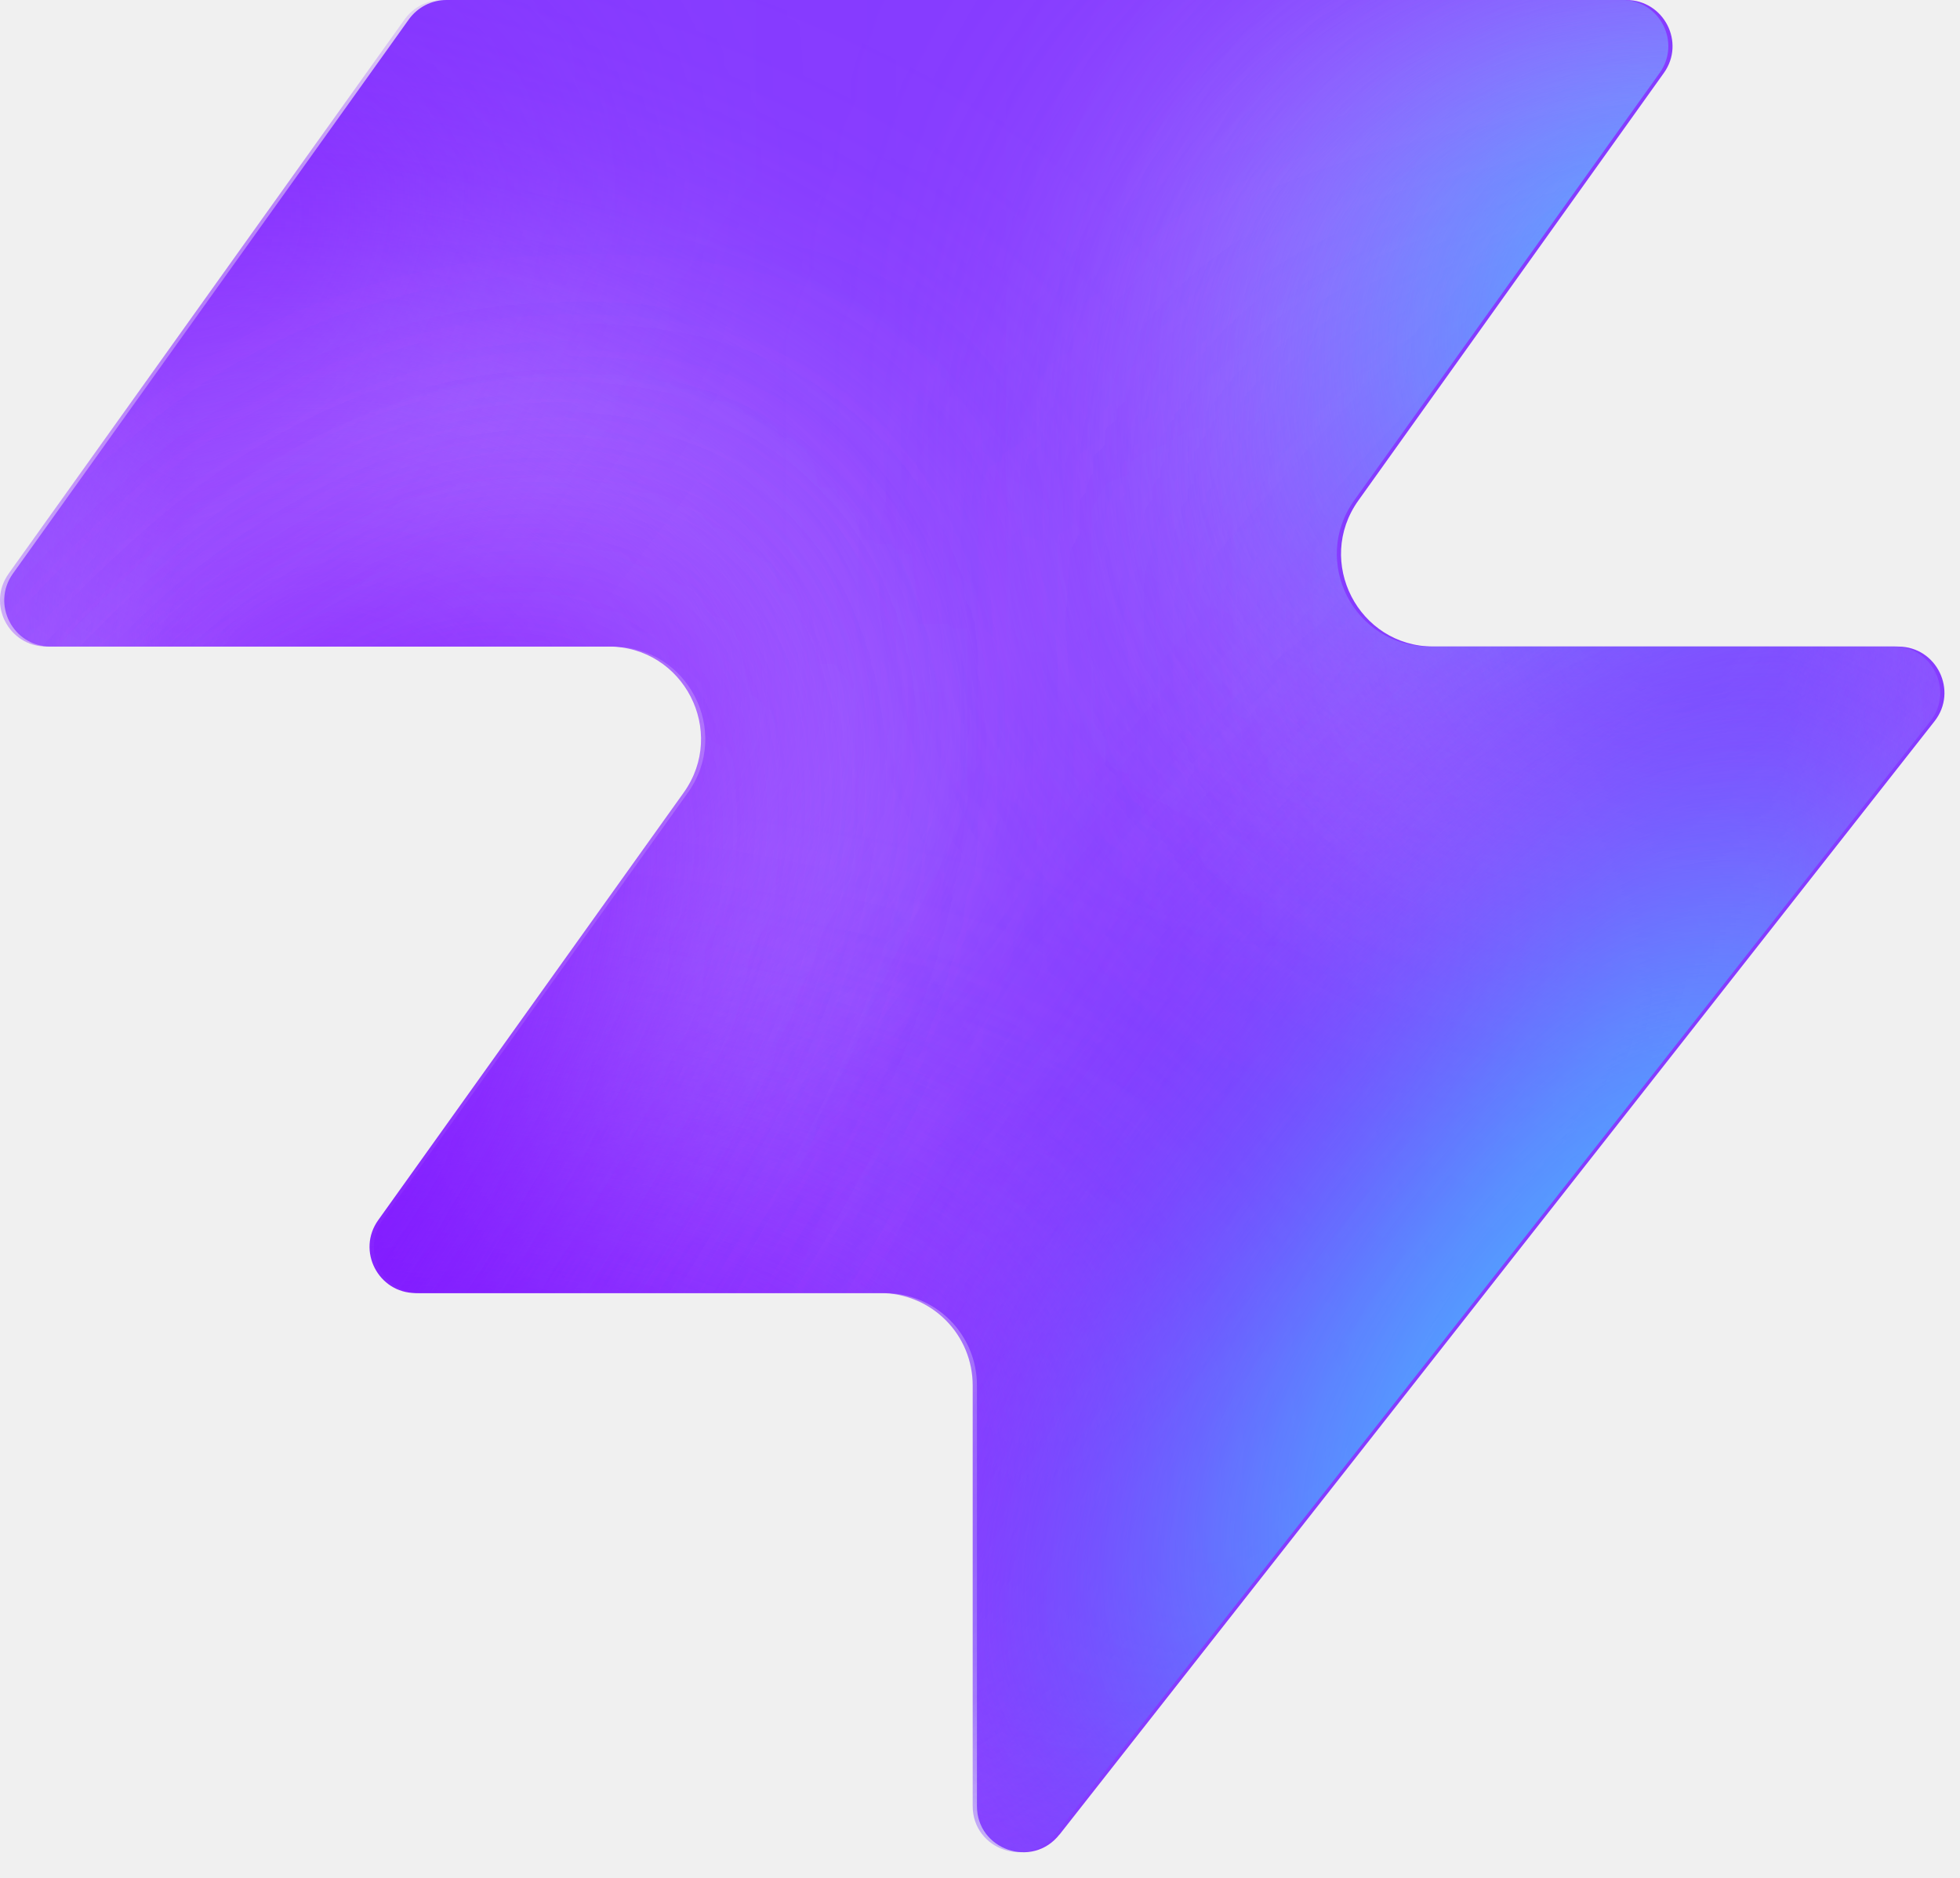
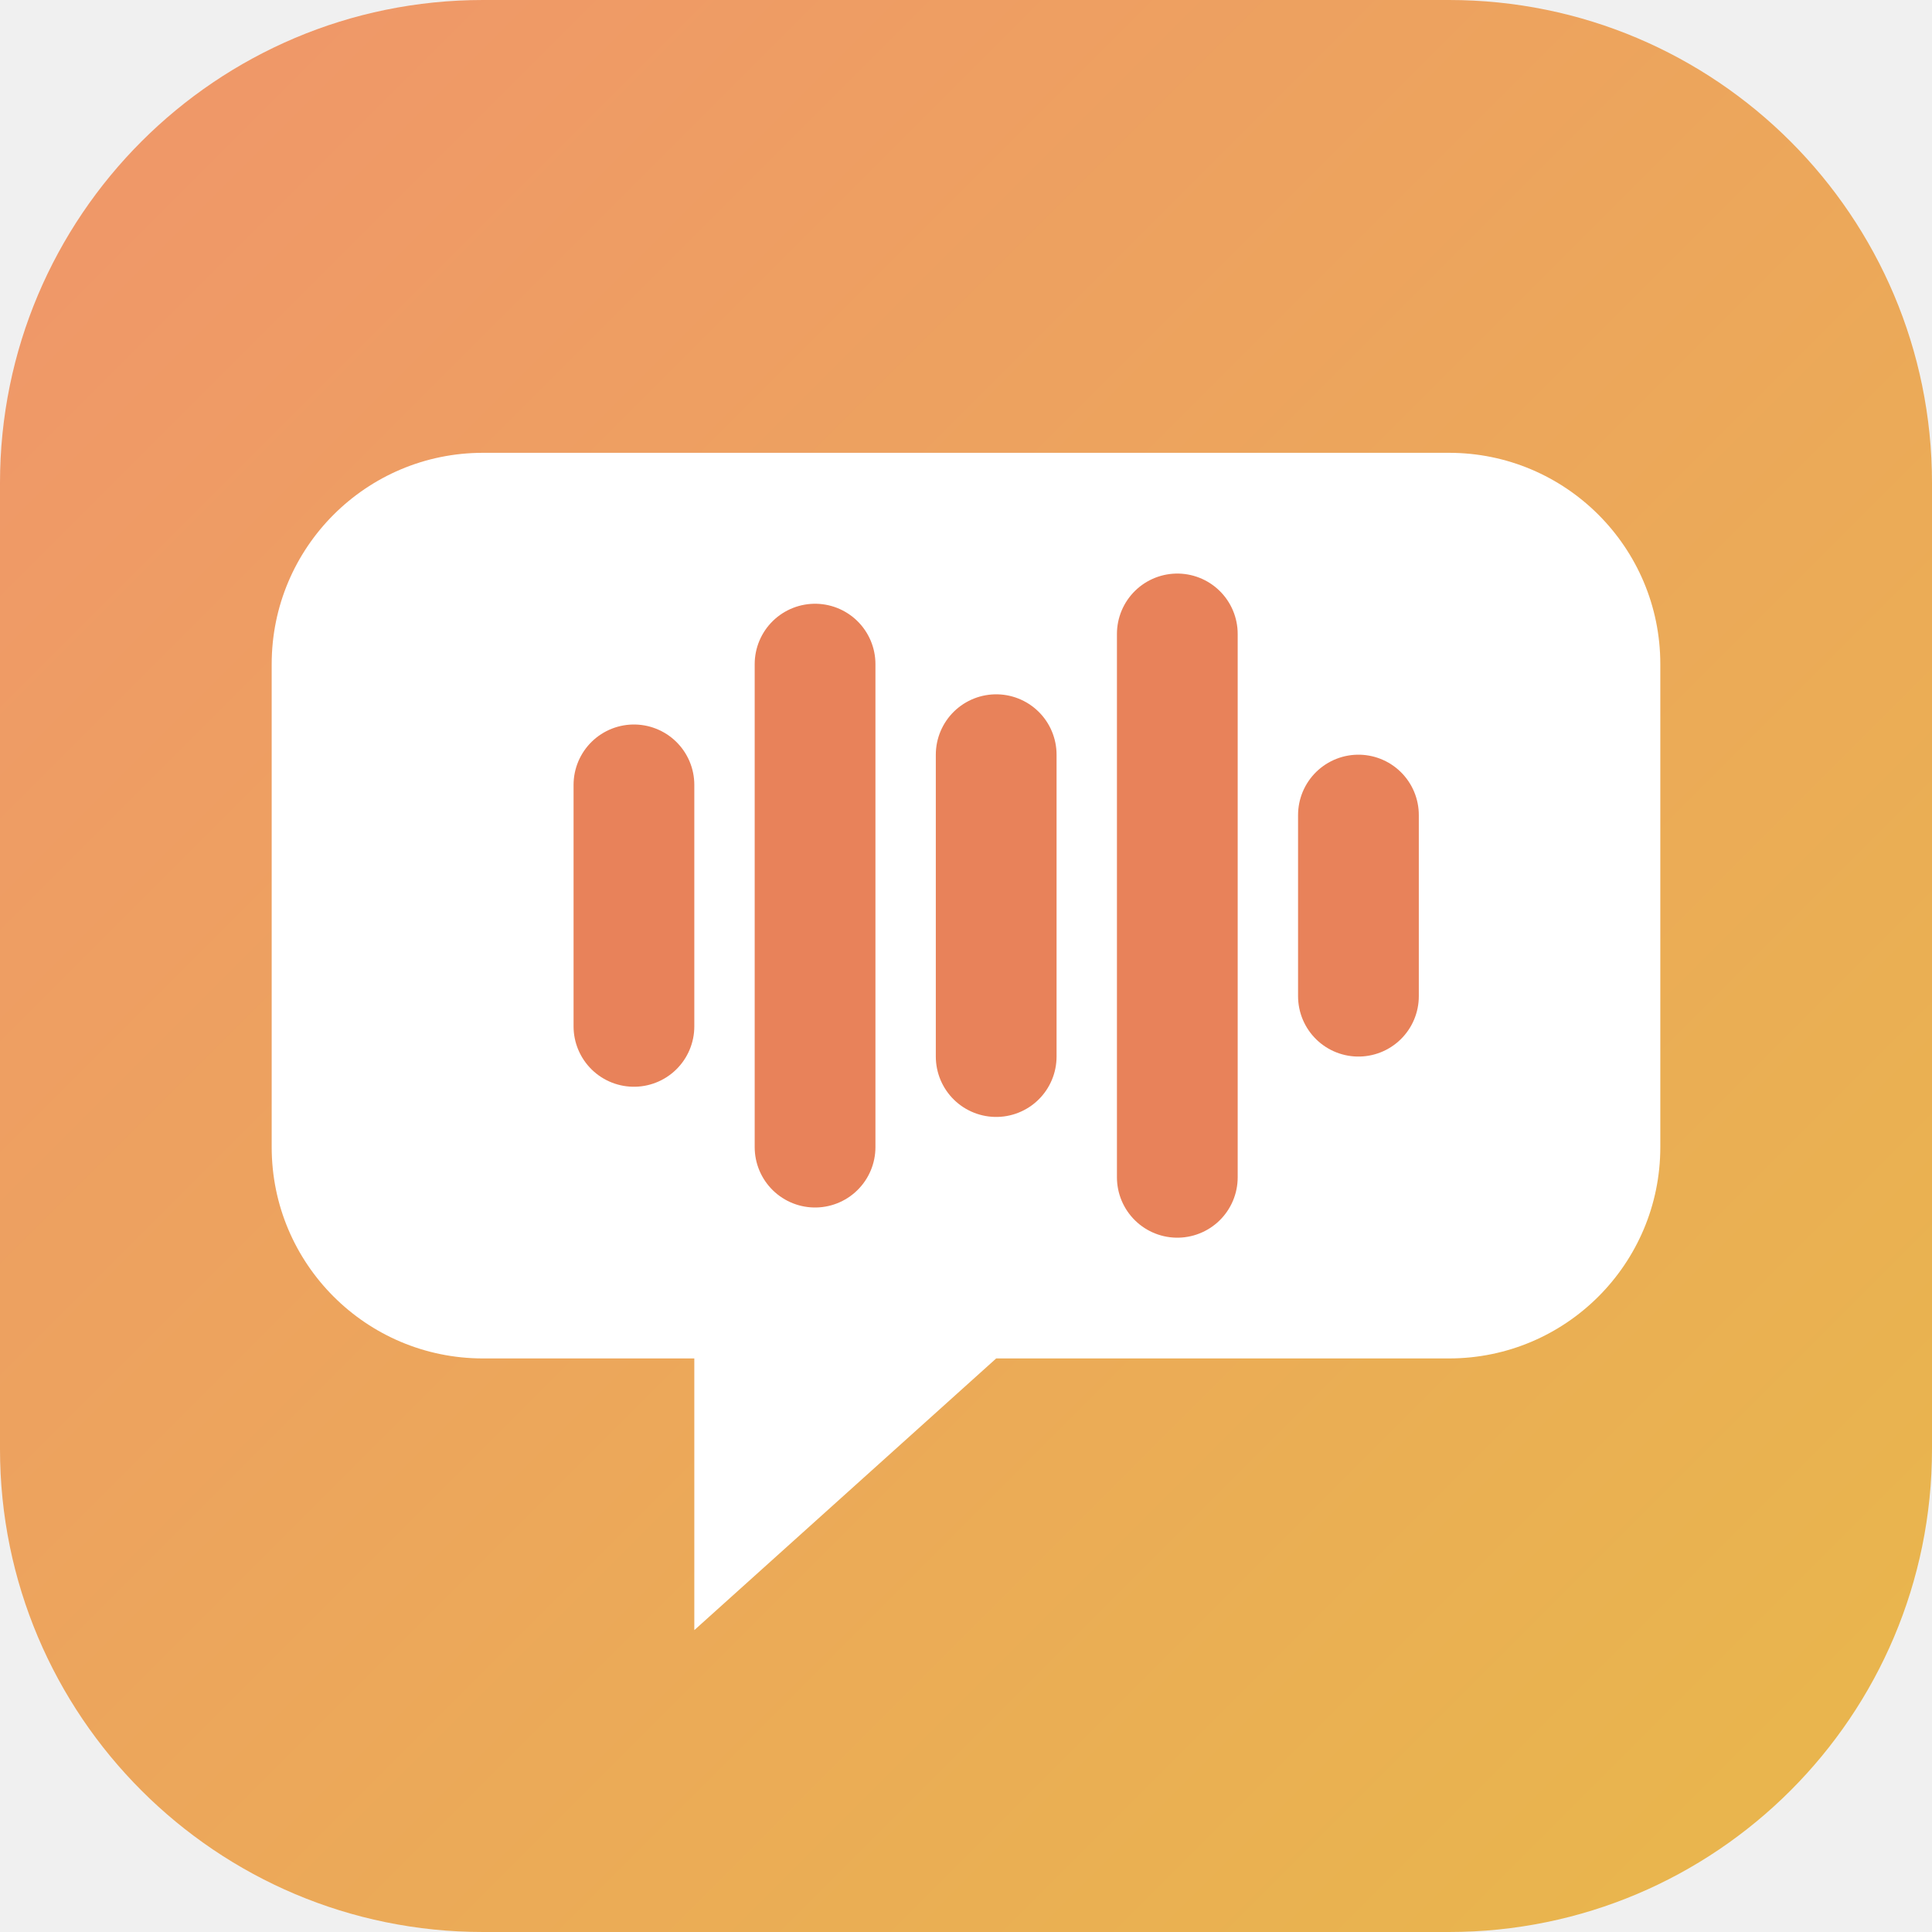
- <svg xmlns="http://www.w3.org/2000/svg" width="48" height="46" fill="none" viewBox="0 0 48 46">
-   <path fill="#863bff" d="M25.946 44.938c-.664.845-2.021.375-2.021-.698V33.937a2.26 2.26 0 0 0-2.262-2.262H10.287c-.92 0-1.456-1.04-.92-1.788l7.48-10.471c1.07-1.497 0-3.578-1.842-3.578H1.237c-.92 0-1.456-1.04-.92-1.788L10.013.474c.214-.297.556-.474.92-.474h28.894c.92 0 1.456 1.04.92 1.788l-7.48 10.471c-1.07 1.498 0 3.579 1.842 3.579h11.377c.943 0 1.473 1.088.89 1.83L25.947 44.94z" style="fill:#863bff;fill:color(display-p3 .525 .23 1);fill-opacity:1" />
-   <mask id="a" width="48" height="46" x="0" y="0" maskUnits="userSpaceOnUse" style="mask-type:alpha">
-     <path fill="#000" d="M25.842 44.938c-.664.844-2.021.375-2.021-.698V33.937a2.26 2.26 0 0 0-2.262-2.262H10.183c-.92 0-1.456-1.04-.92-1.788l7.48-10.471c1.07-1.498 0-3.579-1.842-3.579H1.133c-.92 0-1.456-1.04-.92-1.787L9.91.473c.214-.297.556-.474.92-.474h28.894c.92 0 1.456 1.04.92 1.788l-7.48 10.471c-1.07 1.498 0 3.578 1.842 3.578h11.377c.943 0 1.473 1.088.89 1.832L25.843 44.94z" style="fill:#000;fill-opacity:1" />
-   </mask>
-   <g mask="url(#a)">
-     <g filter="url(#b)">
-       <ellipse cx="5.508" cy="14.704" fill="#ede6ff" rx="5.508" ry="14.704" style="fill:#ede6ff;fill:color(display-p3 .927 .903 1);fill-opacity:1" transform="matrix(.00324 1 1 -.00324 -4.47 31.516)" />
-     </g>
-     <g filter="url(#c)">
-       <ellipse cx="10.399" cy="29.851" fill="#ede6ff" rx="10.399" ry="29.851" style="fill:#ede6ff;fill:color(display-p3 .927 .903 1);fill-opacity:1" transform="matrix(.00324 1 1 -.00324 -39.328 7.883)" />
-     </g>
-     <g filter="url(#d)">
-       <ellipse cx="5.508" cy="30.487" fill="#7e14ff" rx="5.508" ry="30.487" style="fill:#7e14ff;fill:color(display-p3 .492 .077 1);fill-opacity:1" transform="rotate(89.814 -25.913 -14.639)scale(1 -1)" />
-     </g>
-     <g filter="url(#e)">
-       <ellipse cx="5.508" cy="30.599" fill="#7e14ff" rx="5.508" ry="30.599" style="fill:#7e14ff;fill:color(display-p3 .492 .077 1);fill-opacity:1" transform="rotate(89.814 -32.644 -3.334)scale(1 -1)" />
-     </g>
-     <g filter="url(#f)">
-       <ellipse cx="5.508" cy="30.599" fill="#7e14ff" rx="5.508" ry="30.599" style="fill:#7e14ff;fill:color(display-p3 .492 .077 1);fill-opacity:1" transform="matrix(.00324 1 1 -.00324 -34.34 30.47)" />
-     </g>
-     <g filter="url(#g)">
-       <ellipse cx="14.072" cy="22.078" fill="#ede6ff" rx="14.072" ry="22.078" style="fill:#ede6ff;fill:color(display-p3 .927 .903 1);fill-opacity:1" transform="rotate(93.35 24.506 48.493)scale(-1 1)" />
-     </g>
-     <g filter="url(#h)">
-       <ellipse cx="3.47" cy="21.501" fill="#7e14ff" rx="3.47" ry="21.501" style="fill:#7e14ff;fill:color(display-p3 .492 .077 1);fill-opacity:1" transform="rotate(89.009 28.708 47.59)scale(-1 1)" />
-     </g>
-     <g filter="url(#i)">
-       <ellipse cx="3.47" cy="21.501" fill="#7e14ff" rx="3.47" ry="21.501" style="fill:#7e14ff;fill:color(display-p3 .492 .077 1);fill-opacity:1" transform="rotate(89.009 28.708 47.59)scale(-1 1)" />
-     </g>
-     <g filter="url(#j)">
-       <ellipse cx=".387" cy="8.972" fill="#7e14ff" rx="4.407" ry="29.108" style="fill:#7e14ff;fill:color(display-p3 .492 .077 1);fill-opacity:1" transform="rotate(39.51 .387 8.972)" />
-     </g>
-     <g filter="url(#k)">
-       <ellipse cx="47.523" cy="-6.092" fill="#7e14ff" rx="4.407" ry="29.108" style="fill:#7e14ff;fill:color(display-p3 .492 .077 1);fill-opacity:1" transform="rotate(37.892 47.523 -6.092)" />
-     </g>
-     <g filter="url(#l)">
-       <ellipse cx="41.412" cy="6.333" fill="#47bfff" rx="5.971" ry="9.665" style="fill:#47bfff;fill:color(display-p3 .28 .748 1);fill-opacity:1" transform="rotate(37.892 41.412 6.333)" />
-     </g>
-     <g filter="url(#m)">
-       <ellipse cx="-1.879" cy="38.332" fill="#7e14ff" rx="4.407" ry="29.108" style="fill:#7e14ff;fill:color(display-p3 .492 .077 1);fill-opacity:1" transform="rotate(37.892 -1.88 38.332)" />
-     </g>
-     <g filter="url(#n)">
-       <ellipse cx="-1.879" cy="38.332" fill="#7e14ff" rx="4.407" ry="29.108" style="fill:#7e14ff;fill:color(display-p3 .492 .077 1);fill-opacity:1" transform="rotate(37.892 -1.88 38.332)" />
-     </g>
-     <g filter="url(#o)">
-       <ellipse cx="35.651" cy="29.907" fill="#7e14ff" rx="4.407" ry="29.108" style="fill:#7e14ff;fill:color(display-p3 .492 .077 1);fill-opacity:1" transform="rotate(37.892 35.651 29.907)" />
-     </g>
-     <g filter="url(#p)">
-       <ellipse cx="38.418" cy="32.4" fill="#47bfff" rx="5.971" ry="15.297" style="fill:#47bfff;fill:color(display-p3 .28 .748 1);fill-opacity:1" transform="rotate(37.892 38.418 32.4)" />
-     </g>
+ <svg xmlns="http://www.w3.org/2000/svg" viewBox="0 0 64 64">
+   <defs>
+     <linearGradient id="g" x1="0" y1="0" x2="1" y2="1">
+       <stop offset="0" stop-color="#F0956B" />
+       <stop offset="1" stop-color="#E8B84B" />
+     </linearGradient>
+   </defs>
+   <rect width="64" height="64" rx="16" fill="url(#g)" />
+   <path d="M16 15h32a7 7 0 0 1 7 7v16a7 7 0 0 1-7 7H33l-10 9v-9h-7a7 7 0 0 1-7-7V22a7 7 0 0 1 7-7z" fill="#fff" />
+   <g stroke="#E8825A" stroke-width="4" stroke-linecap="round">
+     <line x1="21" y1="26" x2="21" y2="34" />
+     <line x1="27" y1="22" x2="27" y2="38" />
+     <line x1="33" y1="25" x2="33" y2="35" />
+     <line x1="39" y1="21" x2="39" y2="39" />
+     <line x1="45" y1="27" x2="45" y2="33" />
  </g>
-   <defs>
-     <filter id="b" width="60.045" height="41.654" x="-19.77" y="16.149" color-interpolation-filters="sRGB" filterUnits="userSpaceOnUse">
-       <feFlood flood-opacity="0" result="BackgroundImageFix" />
-       <feBlend in="SourceGraphic" in2="BackgroundImageFix" result="shape" />
-       <feGaussianBlur result="effect1_foregroundBlur_2002_17158" stdDeviation="7.659" />
-     </filter>
-     <filter id="c" width="90.34" height="51.437" x="-54.613" y="-7.533" color-interpolation-filters="sRGB" filterUnits="userSpaceOnUse">
-       <feFlood flood-opacity="0" result="BackgroundImageFix" />
-       <feBlend in="SourceGraphic" in2="BackgroundImageFix" result="shape" />
-       <feGaussianBlur result="effect1_foregroundBlur_2002_17158" stdDeviation="7.659" />
-     </filter>
-     <filter id="d" width="79.355" height="29.4" x="-49.64" y="2.03" color-interpolation-filters="sRGB" filterUnits="userSpaceOnUse">
-       <feFlood flood-opacity="0" result="BackgroundImageFix" />
-       <feBlend in="SourceGraphic" in2="BackgroundImageFix" result="shape" />
-       <feGaussianBlur result="effect1_foregroundBlur_2002_17158" stdDeviation="4.596" />
-     </filter>
-     <filter id="e" width="79.579" height="29.4" x="-45.045" y="20.029" color-interpolation-filters="sRGB" filterUnits="userSpaceOnUse">
-       <feFlood flood-opacity="0" result="BackgroundImageFix" />
-       <feBlend in="SourceGraphic" in2="BackgroundImageFix" result="shape" />
-       <feGaussianBlur result="effect1_foregroundBlur_2002_17158" stdDeviation="4.596" />
-     </filter>
-     <filter id="f" width="79.579" height="29.4" x="-43.513" y="21.178" color-interpolation-filters="sRGB" filterUnits="userSpaceOnUse">
-       <feFlood flood-opacity="0" result="BackgroundImageFix" />
-       <feBlend in="SourceGraphic" in2="BackgroundImageFix" result="shape" />
-       <feGaussianBlur result="effect1_foregroundBlur_2002_17158" stdDeviation="4.596" />
-     </filter>
-     <filter id="g" width="74.749" height="58.852" x="15.756" y="-17.901" color-interpolation-filters="sRGB" filterUnits="userSpaceOnUse">
-       <feFlood flood-opacity="0" result="BackgroundImageFix" />
-       <feBlend in="SourceGraphic" in2="BackgroundImageFix" result="shape" />
-       <feGaussianBlur result="effect1_foregroundBlur_2002_17158" stdDeviation="7.659" />
-     </filter>
-     <filter id="h" width="61.377" height="25.362" x="23.548" y="2.284" color-interpolation-filters="sRGB" filterUnits="userSpaceOnUse">
-       <feFlood flood-opacity="0" result="BackgroundImageFix" />
-       <feBlend in="SourceGraphic" in2="BackgroundImageFix" result="shape" />
-       <feGaussianBlur result="effect1_foregroundBlur_2002_17158" stdDeviation="4.596" />
-     </filter>
-     <filter id="i" width="61.377" height="25.362" x="23.548" y="2.284" color-interpolation-filters="sRGB" filterUnits="userSpaceOnUse">
-       <feFlood flood-opacity="0" result="BackgroundImageFix" />
-       <feBlend in="SourceGraphic" in2="BackgroundImageFix" result="shape" />
-       <feGaussianBlur result="effect1_foregroundBlur_2002_17158" stdDeviation="4.596" />
-     </filter>
-     <filter id="j" width="56.045" height="63.649" x="-27.636" y="-22.853" color-interpolation-filters="sRGB" filterUnits="userSpaceOnUse">
-       <feFlood flood-opacity="0" result="BackgroundImageFix" />
-       <feBlend in="SourceGraphic" in2="BackgroundImageFix" result="shape" />
-       <feGaussianBlur result="effect1_foregroundBlur_2002_17158" stdDeviation="4.596" />
-     </filter>
-     <filter id="k" width="54.814" height="64.646" x="20.116" y="-38.415" color-interpolation-filters="sRGB" filterUnits="userSpaceOnUse">
-       <feFlood flood-opacity="0" result="BackgroundImageFix" />
-       <feBlend in="SourceGraphic" in2="BackgroundImageFix" result="shape" />
-       <feGaussianBlur result="effect1_foregroundBlur_2002_17158" stdDeviation="4.596" />
-     </filter>
-     <filter id="l" width="33.541" height="35.313" x="24.641" y="-11.323" color-interpolation-filters="sRGB" filterUnits="userSpaceOnUse">
-       <feFlood flood-opacity="0" result="BackgroundImageFix" />
-       <feBlend in="SourceGraphic" in2="BackgroundImageFix" result="shape" />
-       <feGaussianBlur result="effect1_foregroundBlur_2002_17158" stdDeviation="4.596" />
-     </filter>
-     <filter id="m" width="54.814" height="64.646" x="-29.286" y="6.009" color-interpolation-filters="sRGB" filterUnits="userSpaceOnUse">
-       <feFlood flood-opacity="0" result="BackgroundImageFix" />
-       <feBlend in="SourceGraphic" in2="BackgroundImageFix" result="shape" />
-       <feGaussianBlur result="effect1_foregroundBlur_2002_17158" stdDeviation="4.596" />
-     </filter>
-     <filter id="n" width="54.814" height="64.646" x="-29.286" y="6.009" color-interpolation-filters="sRGB" filterUnits="userSpaceOnUse">
-       <feFlood flood-opacity="0" result="BackgroundImageFix" />
-       <feBlend in="SourceGraphic" in2="BackgroundImageFix" result="shape" />
-       <feGaussianBlur result="effect1_foregroundBlur_2002_17158" stdDeviation="4.596" />
-     </filter>
-     <filter id="o" width="54.814" height="64.646" x="8.244" y="-2.416" color-interpolation-filters="sRGB" filterUnits="userSpaceOnUse">
-       <feFlood flood-opacity="0" result="BackgroundImageFix" />
-       <feBlend in="SourceGraphic" in2="BackgroundImageFix" result="shape" />
-       <feGaussianBlur result="effect1_foregroundBlur_2002_17158" stdDeviation="4.596" />
-     </filter>
-     <filter id="p" width="39.409" height="43.623" x="18.713" y="10.588" color-interpolation-filters="sRGB" filterUnits="userSpaceOnUse">
-       <feFlood flood-opacity="0" result="BackgroundImageFix" />
-       <feBlend in="SourceGraphic" in2="BackgroundImageFix" result="shape" />
-       <feGaussianBlur result="effect1_foregroundBlur_2002_17158" stdDeviation="4.596" />
-     </filter>
-   </defs>
</svg>
